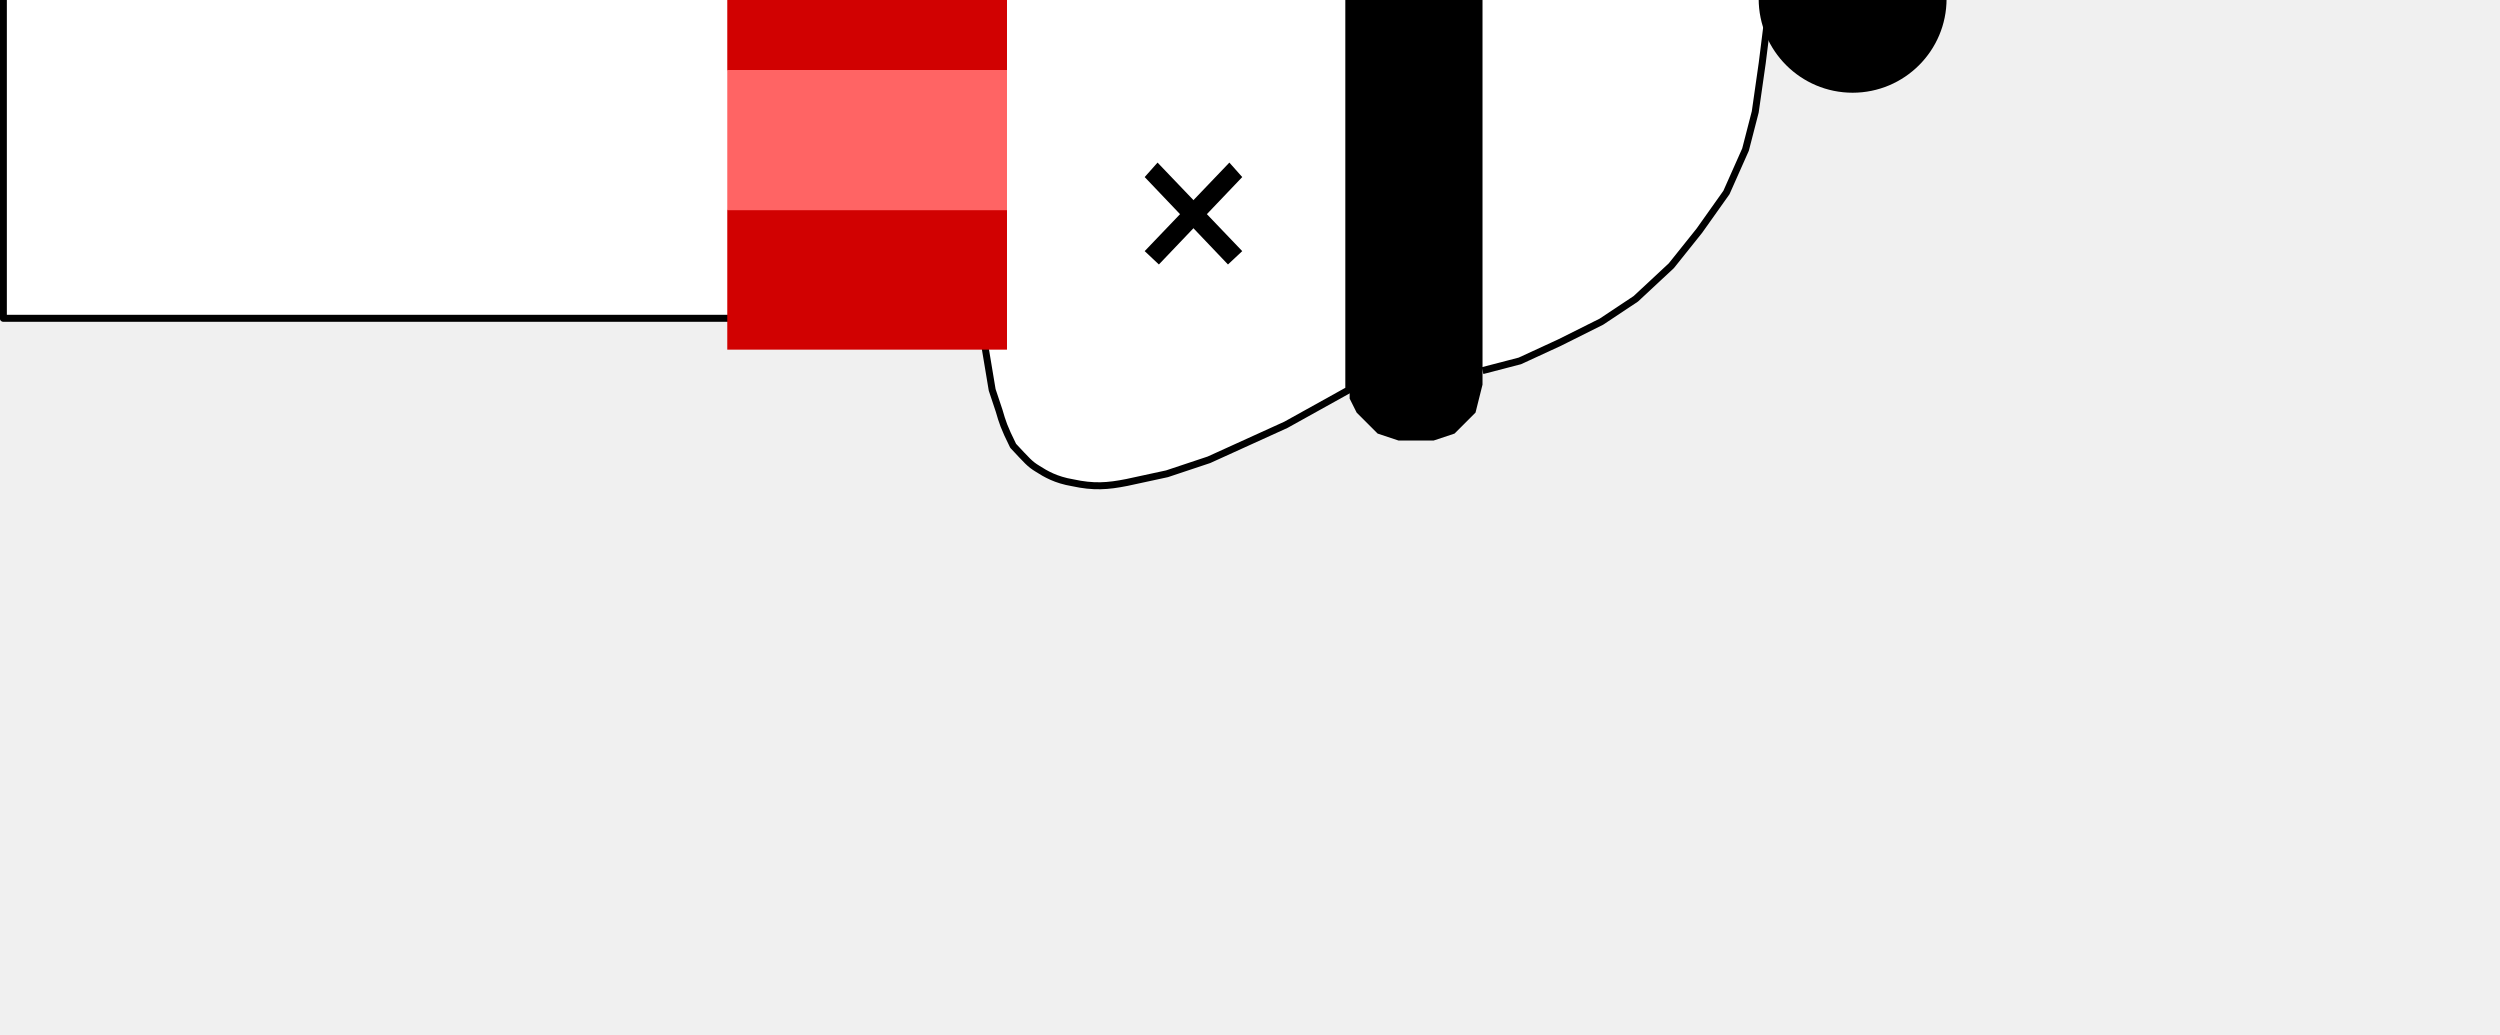
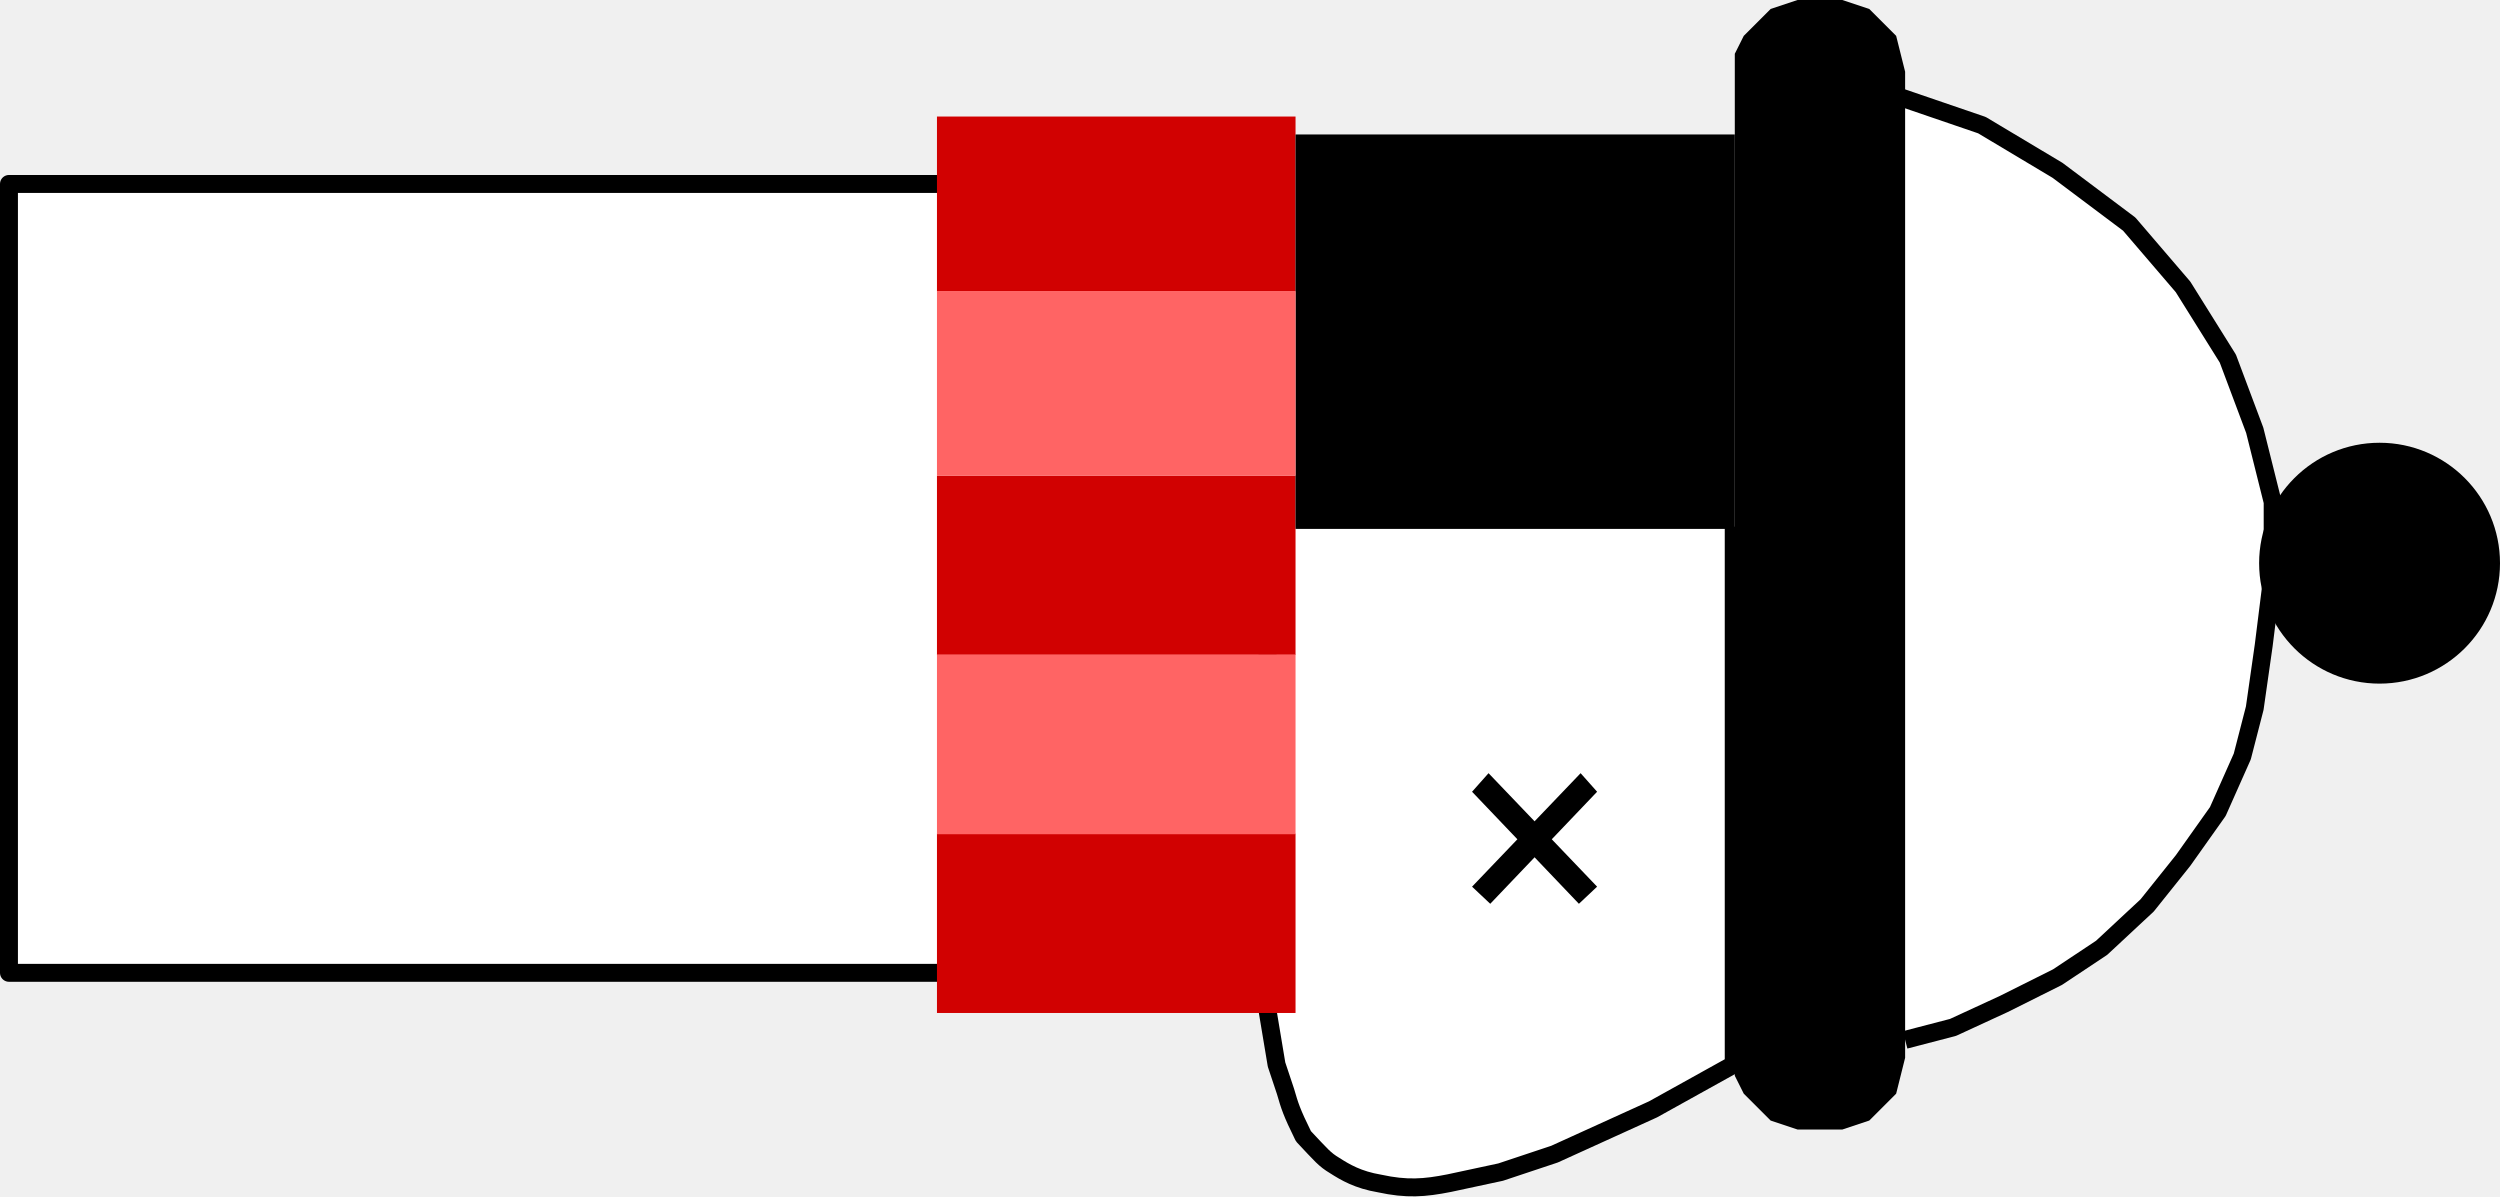
- <svg xmlns="http://www.w3.org/2000/svg" id="svg2" version="1.1" width="35.75px" height="14.8px">
-   <path style="fill:#ffffff;stroke:#000000;stroke-width:0.1;stroke-linejoin:round" id="path4" d="M 14.348,4.552 L 0.048,4.552 L 0.048,-4.248 L 14.348,-4.248" />
-   <path style="fill:#ffffff;stroke:#000000;stroke-width:0.1;stroke-linejoin:round" id="path6" d="M 19.288,-0.425 L 19.288,5.575 L 18.388,6.075 L 17.288,6.575 L 16.688,6.775 L 16.115,6.899 C 15.839,6.954 15.639,6.969 15.337,6.903 C 15.099,6.863 14.954,6.778 14.837,6.703 C 14.723,6.634 14.69,6.59 14.488,6.375 C 14.354,6.104 14.335,6.036 14.288,5.875 L 14.188,5.575 L 14.088,4.975 L 14.088,-0.425" />
-   <path style="fill:#d10101;stroke-width:0.1" id="path8" d="M 14.4,-3.049 L 10.4,-3.049 L 10.4,-5 L 14.4,-5" />
-   <path style="fill:#d10101;stroke-width:0.1" id="path10" d="M 14.4,1.006 L 10.4,1.006 L 10.4,-0.994 L 14.4,-0.994" />
-   <path style="fill:#d10101;stroke-width:0.1" id="path12" d="M 14.4,5 L 10.4,5 L 10.4,3 L 14.4,3" />
-   <path style="fill:#ffffff;fill-opacity:1;stroke:#000000;stroke-width:0.1;stroke-linejoin:round" id="path14" d="M 21.157,-5.212 L 22.057,-4.904 L 22.9,-4.4 L 23.7,-3.8 L 24.3,-3.1 L 24.8,-2.3 L 25.1,-1.5 L 25.3,-0.7 L 25.3,0.1 L 25.2,0.9 L 25.1,1.6 L 24.961,2.139 L 24.688,2.753 L 24.3,3.3 L 23.9,3.8 L 23.392,4.273 L 22.9,4.6 L 22.3,4.9 L 21.734,5.161 L 21.2,5.3" />
-   <path style="stroke-width:0.1" id="path16" d="M 19.3,-0.4 L 14.4,-0.4 L 14.4,-4.8 L 19.3,-4.8" />
-   <path style="stroke-width:0.1" id="path18" d="M 21.2,-5.4 L 21.2,5.5 L 21.1,5.9 L 20.8,6.2 L 20.5,6.3 L 20,6.3 L 19.7,6.2 L 19.4,5.9 L 19.3,5.7 L 19.3,-5.4 L 19.3,-5.7 L 19.4,-5.9 L 19.7,-6.2 L 20,-6.3 L 20.5,-6.3 L 20.8,-6.2 L 21.1,-5.9 L 21.2,-5.5" />
-   <path style="color:#000000;fill:none;stroke-width:0.1" id="path20" d="M 10.4,4.5 L 0.1,4.5 L 0.1,-4.3 L 10.4,-4.3" />
-   <path style="color:#000000;fill:none;stroke-width:0.1" id="path22" d="M 21.2,-5.2 L 22.1,-4.9 L 22.9,-4.4 L 23.7,-3.8 L 24.3,-3.1 L 24.8,-2.3 L 25.1,-1.5 L 25.3,-0.7 L 25.3,0.1 L 25.2,0.9 L 25.1,1.6 L 25,2.1 L 24.7,2.8 L 24.3,3.3 L 23.9,3.8 L 23.4,4.3 L 22.9,4.6 L 22.3,4.9 L 21.8,5.2 L 21.2,5.3" />
-   <path style="color:#000000;fill:none;stroke-width:0.1" id="path26" d="M 19.3,5.6 L 18.4,6.1 L 17.3,6.6 L 16.7,6.8 L 16.1,6.9 L 15.4,6.9 L 14.9,6.7 L 14.5,6.4 L 14.3,5.9 L 14.2,5.6 L 14.1,5" />
-   <path style="fill:#ff6464;stroke-width:0.1" id="path32" d="M 14.4,-0.993 L 10.4,-0.993 L 10.4,-3.054 L 14.4,-3.054" />
-   <path style="fill:#ff6464;stroke-width:0.1" id="path34" d="M 14.4,3.006 L 10.4,3.006 L 10.4,1.001 L 14.4,1.001" />
-   <path id="path4162" d="M 27.836,-0.018 A 1.344,1.344 0 0 1 26.493,1.326 A 1.344,1.344 0 0 1 25.149,-0.018 A 1.344,1.344 0 0 1 26.493,-1.361 A 1.344,1.344 0 0 1 27.836,-0.018 Z" style="fill:#000000;fill-opacity:1;fill-rule:nonzero;stroke:none;stroke-width:0.098;stroke-linecap:square;stroke-linejoin:round;stroke-miterlimit:4;stroke-dasharray:none;stroke-opacity:1" />
-   <path style="fill:#000000;fill-opacity:1;fill-rule:evenodd;stroke:none;stroke-width:1px;stroke-linecap:butt;stroke-linejoin:round;stroke-opacity:1" d="M 17.764,3.591 L 16.553,2.325 L 16.369,2.532 L 17.56,3.782 Z" id="path5008-6" />
-   <path style="fill:#000000;fill-opacity:1;fill-rule:evenodd;stroke:none;stroke-width:1px;stroke-linecap:butt;stroke-linejoin:round;stroke-opacity:1" d="M 16.369,3.591 L 17.58,2.325 L 17.764,2.532 L 16.572,3.782 Z" id="path5008" />
+ <svg xmlns="http://www.w3.org/2000/svg" height="13.346" width="27.888" version="1.1" id="svg2">
+   <defs id="defs22" />
+   <path d="m 14.4,10.852 h -14.3 L 0.1,2.052 h 14.3" id="path4" style="fill:#ffffff;stroke:#000000;stroke-width:0.2;stroke-linejoin:round;stroke-miterlimit:4;stroke-dasharray:none" />
+   <path d="m 19.34,5.875 v 6 l -0.9,0.5 -1.1,0.5 -0.6,0.2 -0.573,0.123 c -0.276,0.055 -0.476,0.07 -0.778,0.004 -0.239,-0.04 -0.383,-0.125 -0.5,-0.2 -0.115,-0.069 -0.147,-0.113 -0.349,-0.327 -0.134,-0.272 -0.153,-0.339 -0.2,-0.5 l -0.1,-0.3 -0.1,-0.6 v -5.4" id="path6" style="fill:#ffffff;stroke:#000000;stroke-width:0.2;stroke-linejoin:round;stroke-miterlimit:4;stroke-dasharray:none" />
+   <path d="m 14.452,3.251 h -4 V 1.3 h 4" id="path8" style="fill:#d10101;stroke-width:0.1" />
+   <path d="m 14.452,7.306 h -4 v -2 l 4,4e-5" id="path10" style="fill:#d10101;stroke-width:0.1" />
+   <path d="m 14.452,11.3 h -4 v -2 h 4" id="path12" style="fill:#d10101;stroke-width:0.1" />
+   <path d="m 21.209,1.088 0.9,0.308 L 22.952,1.9 l 0.8,0.6 0.6,0.7 0.5,0.8 0.3,0.8 0.2,0.8 v 0.8 l -0.1,0.8 -0.1,0.7 L 25.013,8.439 24.74,9.053 24.352,9.6 l -0.4,0.5 -0.508,0.473 -0.492,0.327 -0.6,0.3 -0.566,0.261 L 21.252,11.6" id="path14" style="fill:#ffffff;fill-opacity:1;stroke:#000000;stroke-width:0.2;stroke-linejoin:round;stroke-miterlimit:4;stroke-dasharray:none" />
+   <path d="m 19.352,5.9 h -4.9 V 1.5 h 4.9" id="path16" style="stroke-width:0.1" />
+   <path d="m 21.252,0.9 v 10.9 l -0.1,0.4 -0.3,0.3 -0.3,0.1 h -0.5 l -0.3,-0.1 -0.3,-0.3 -0.1,-0.2 V 0.9 0.6 l 0.1,-0.2 0.3,-0.3 0.3,-0.1 h 0.5 l 0.3,0.1 0.3,0.3 0.1,0.4" id="path18" style="stroke-width:0.1" />
+   <path d="m 10.452,10.8 h -10.3 V 2 h 10.3" id="path20" style="color:#000000;fill:none;stroke-width:0.1" />
+   <path d="m 21.252,1.1 0.9,0.3 0.8,0.5 0.8,0.6 0.6,0.7 0.5,0.8 0.3,0.8 0.2,0.8 v 0.8 l -0.1,0.8 -0.1,0.7 -0.1,0.5 -0.3,0.7 -0.4,0.5 -0.4,0.5 -0.5,0.5 -0.5,0.3 -0.6,0.3 -0.5,0.3 -0.6,0.1" id="path22" style="color:#000000;fill:none;stroke-width:0.1" />
+   <path d="m 19.352,11.9 -0.9,0.5 -1.1,0.5 -0.6,0.2 -0.6,0.1 h -0.7 l -0.5,-0.2 -0.4,-0.3 -0.2,-0.5 -0.1,-0.3 -0.1,-0.6" id="path26" style="color:#000000;fill:none;stroke-width:0.1" />
+   <path d="m 14.452,5.307 h -4 v -2.06 h 4" id="path32" style="fill:#ff6464;stroke-width:0.1" />
+   <path d="m 14.452,9.306 h -4 V 7.301 h 4" id="path34" style="fill:#ff6464;stroke-width:0.1" />
+   <path style="fill:#000000;fill-opacity:1;fill-rule:nonzero;stroke:none;stroke-width:0.098;stroke-linecap:square;stroke-linejoin:round;stroke-miterlimit:4;stroke-dasharray:none;stroke-opacity:1" d="M 27.888,6.282 A 1.344,1.344 0 0 1 26.545,7.626 1.344,1.344 0 0 1 25.201,6.282 1.344,1.344 0 0 1 26.545,4.939 1.344,1.344 0 0 1 27.888,6.282 Z" id="path4162" />
+   <path id="path5008-6" d="M 17.816,9.891 16.605,8.625 16.421,8.832 17.613,10.082 Z" style="fill:#000000;fill-opacity:1;fill-rule:evenodd;stroke:none;stroke-width:1px;stroke-linecap:butt;stroke-linejoin:round;stroke-opacity:1" />
+   <path id="path5008" d="M 16.421,9.891 17.632,8.625 17.816,8.832 16.624,10.082 Z" style="fill:#000000;fill-opacity:1;fill-rule:evenodd;stroke:none;stroke-width:1px;stroke-linecap:butt;stroke-linejoin:round;stroke-opacity:1" />
</svg>
